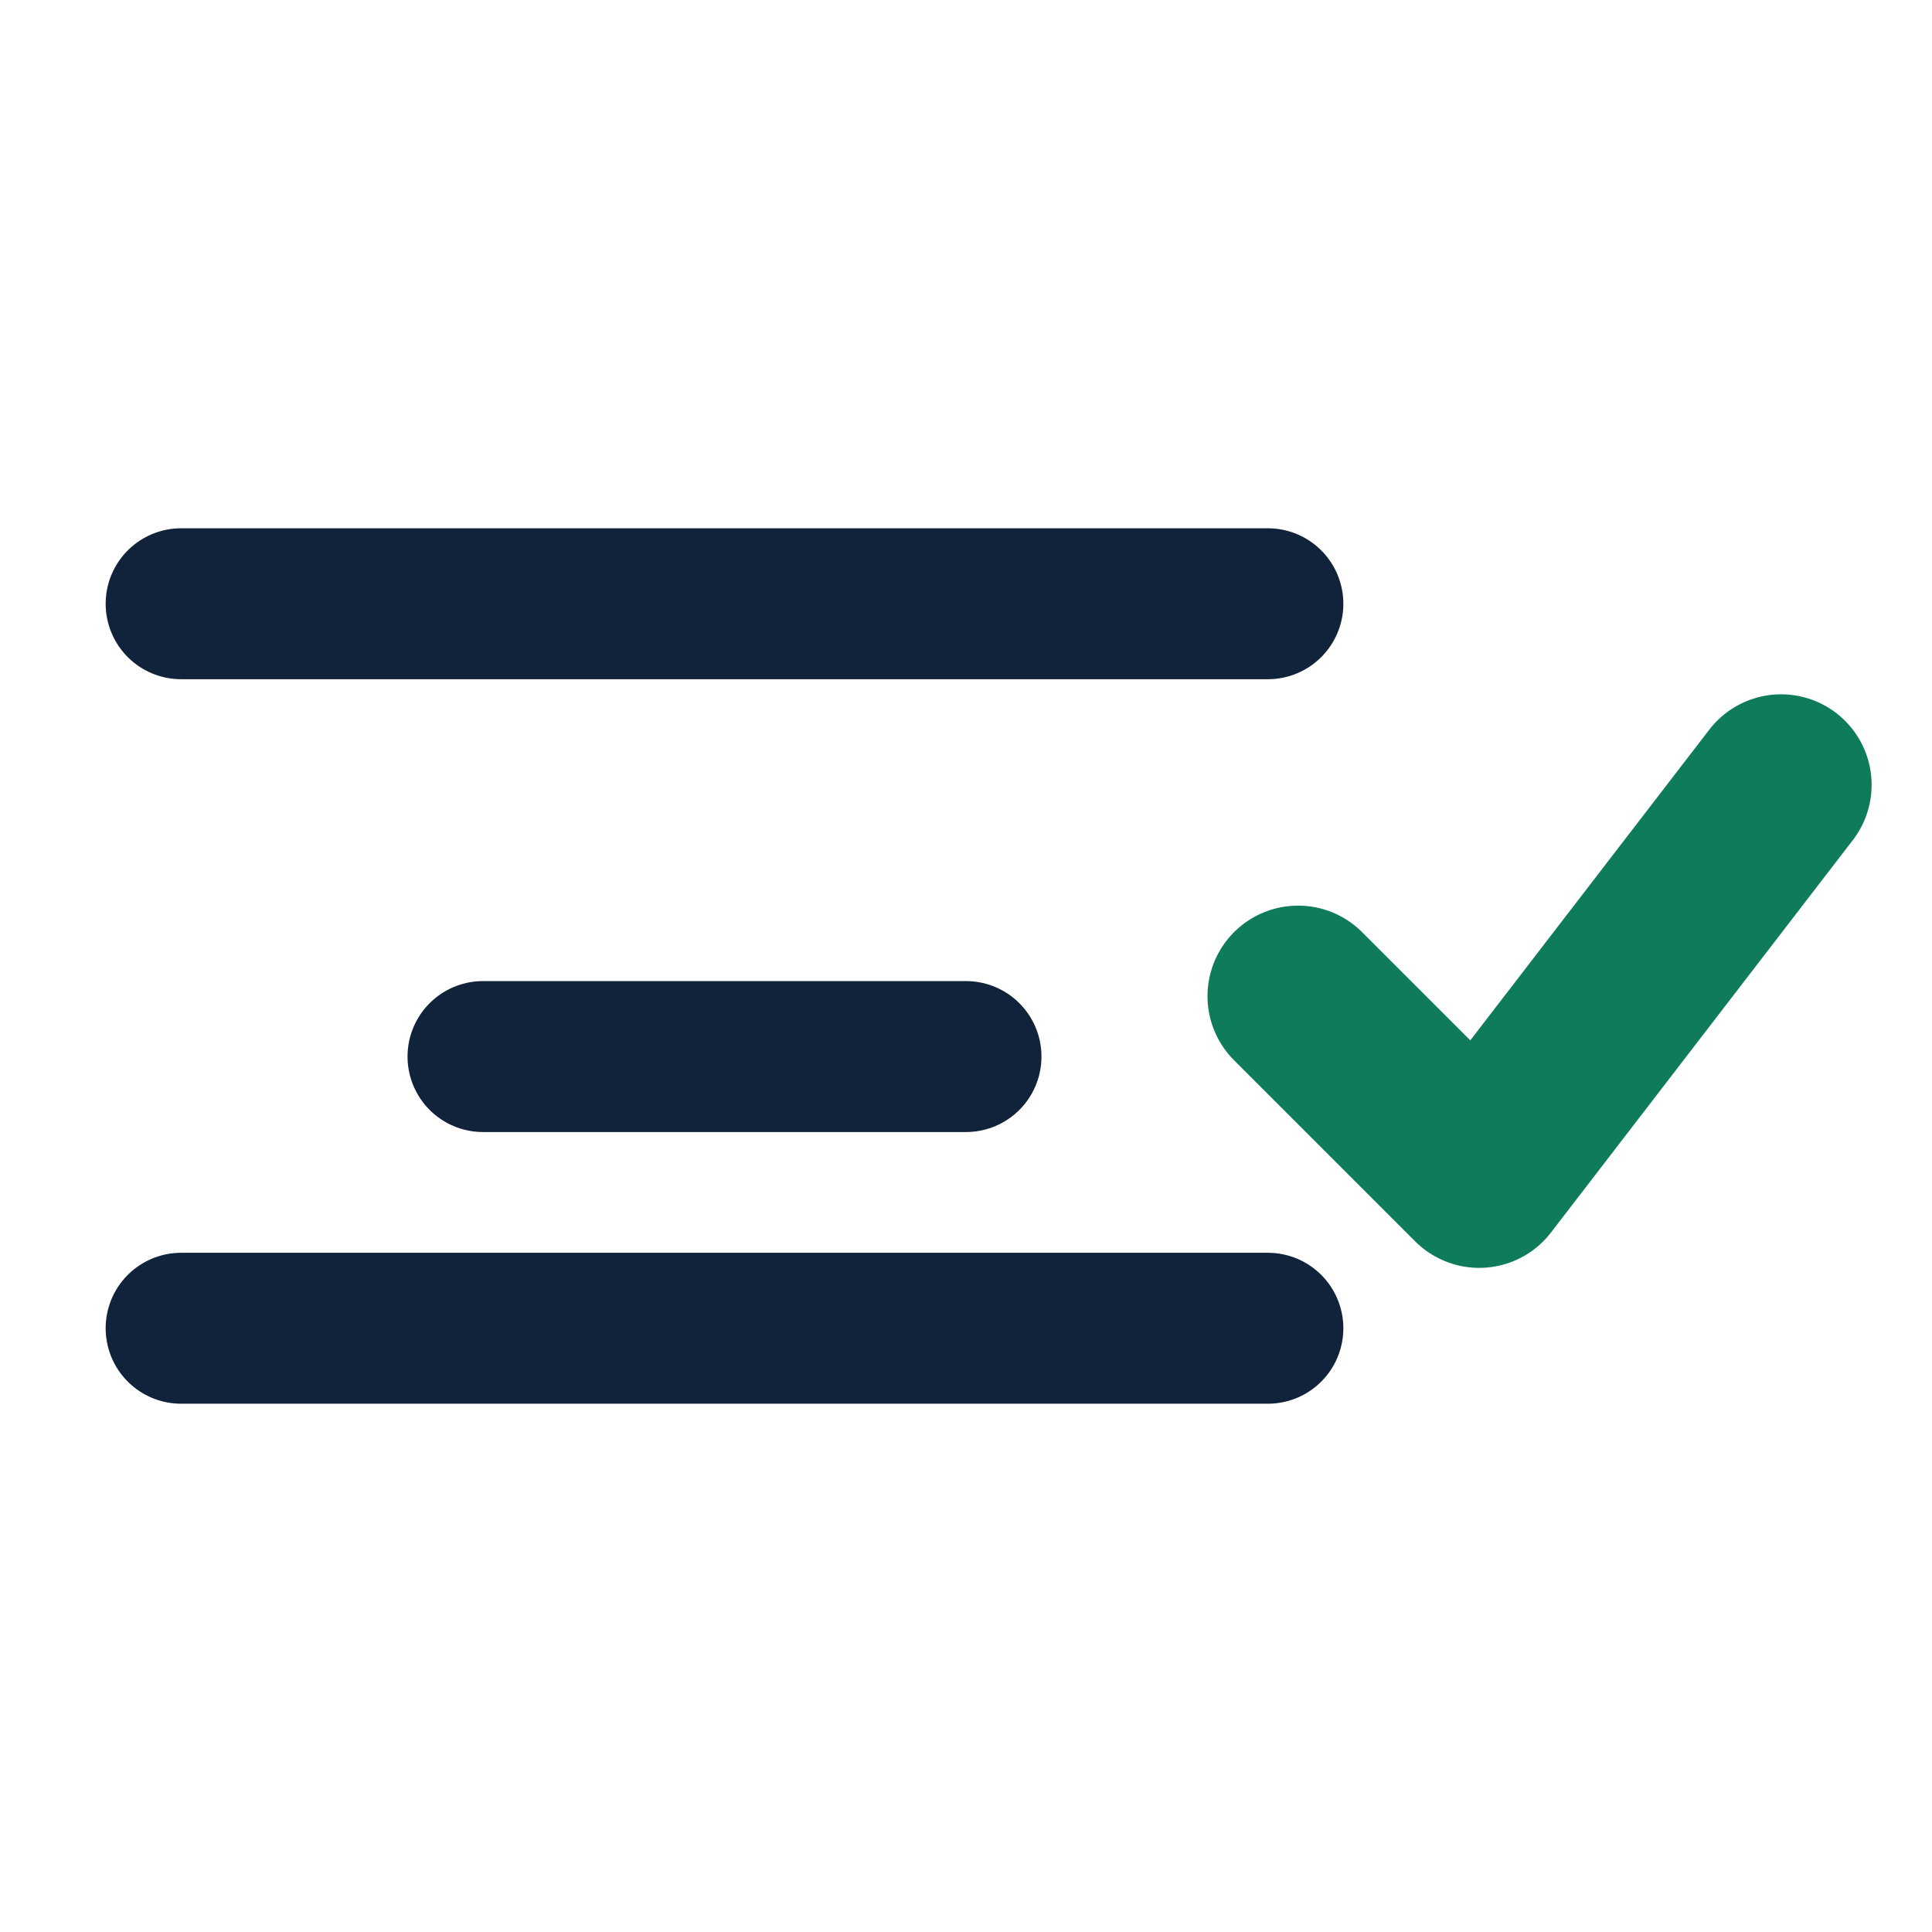
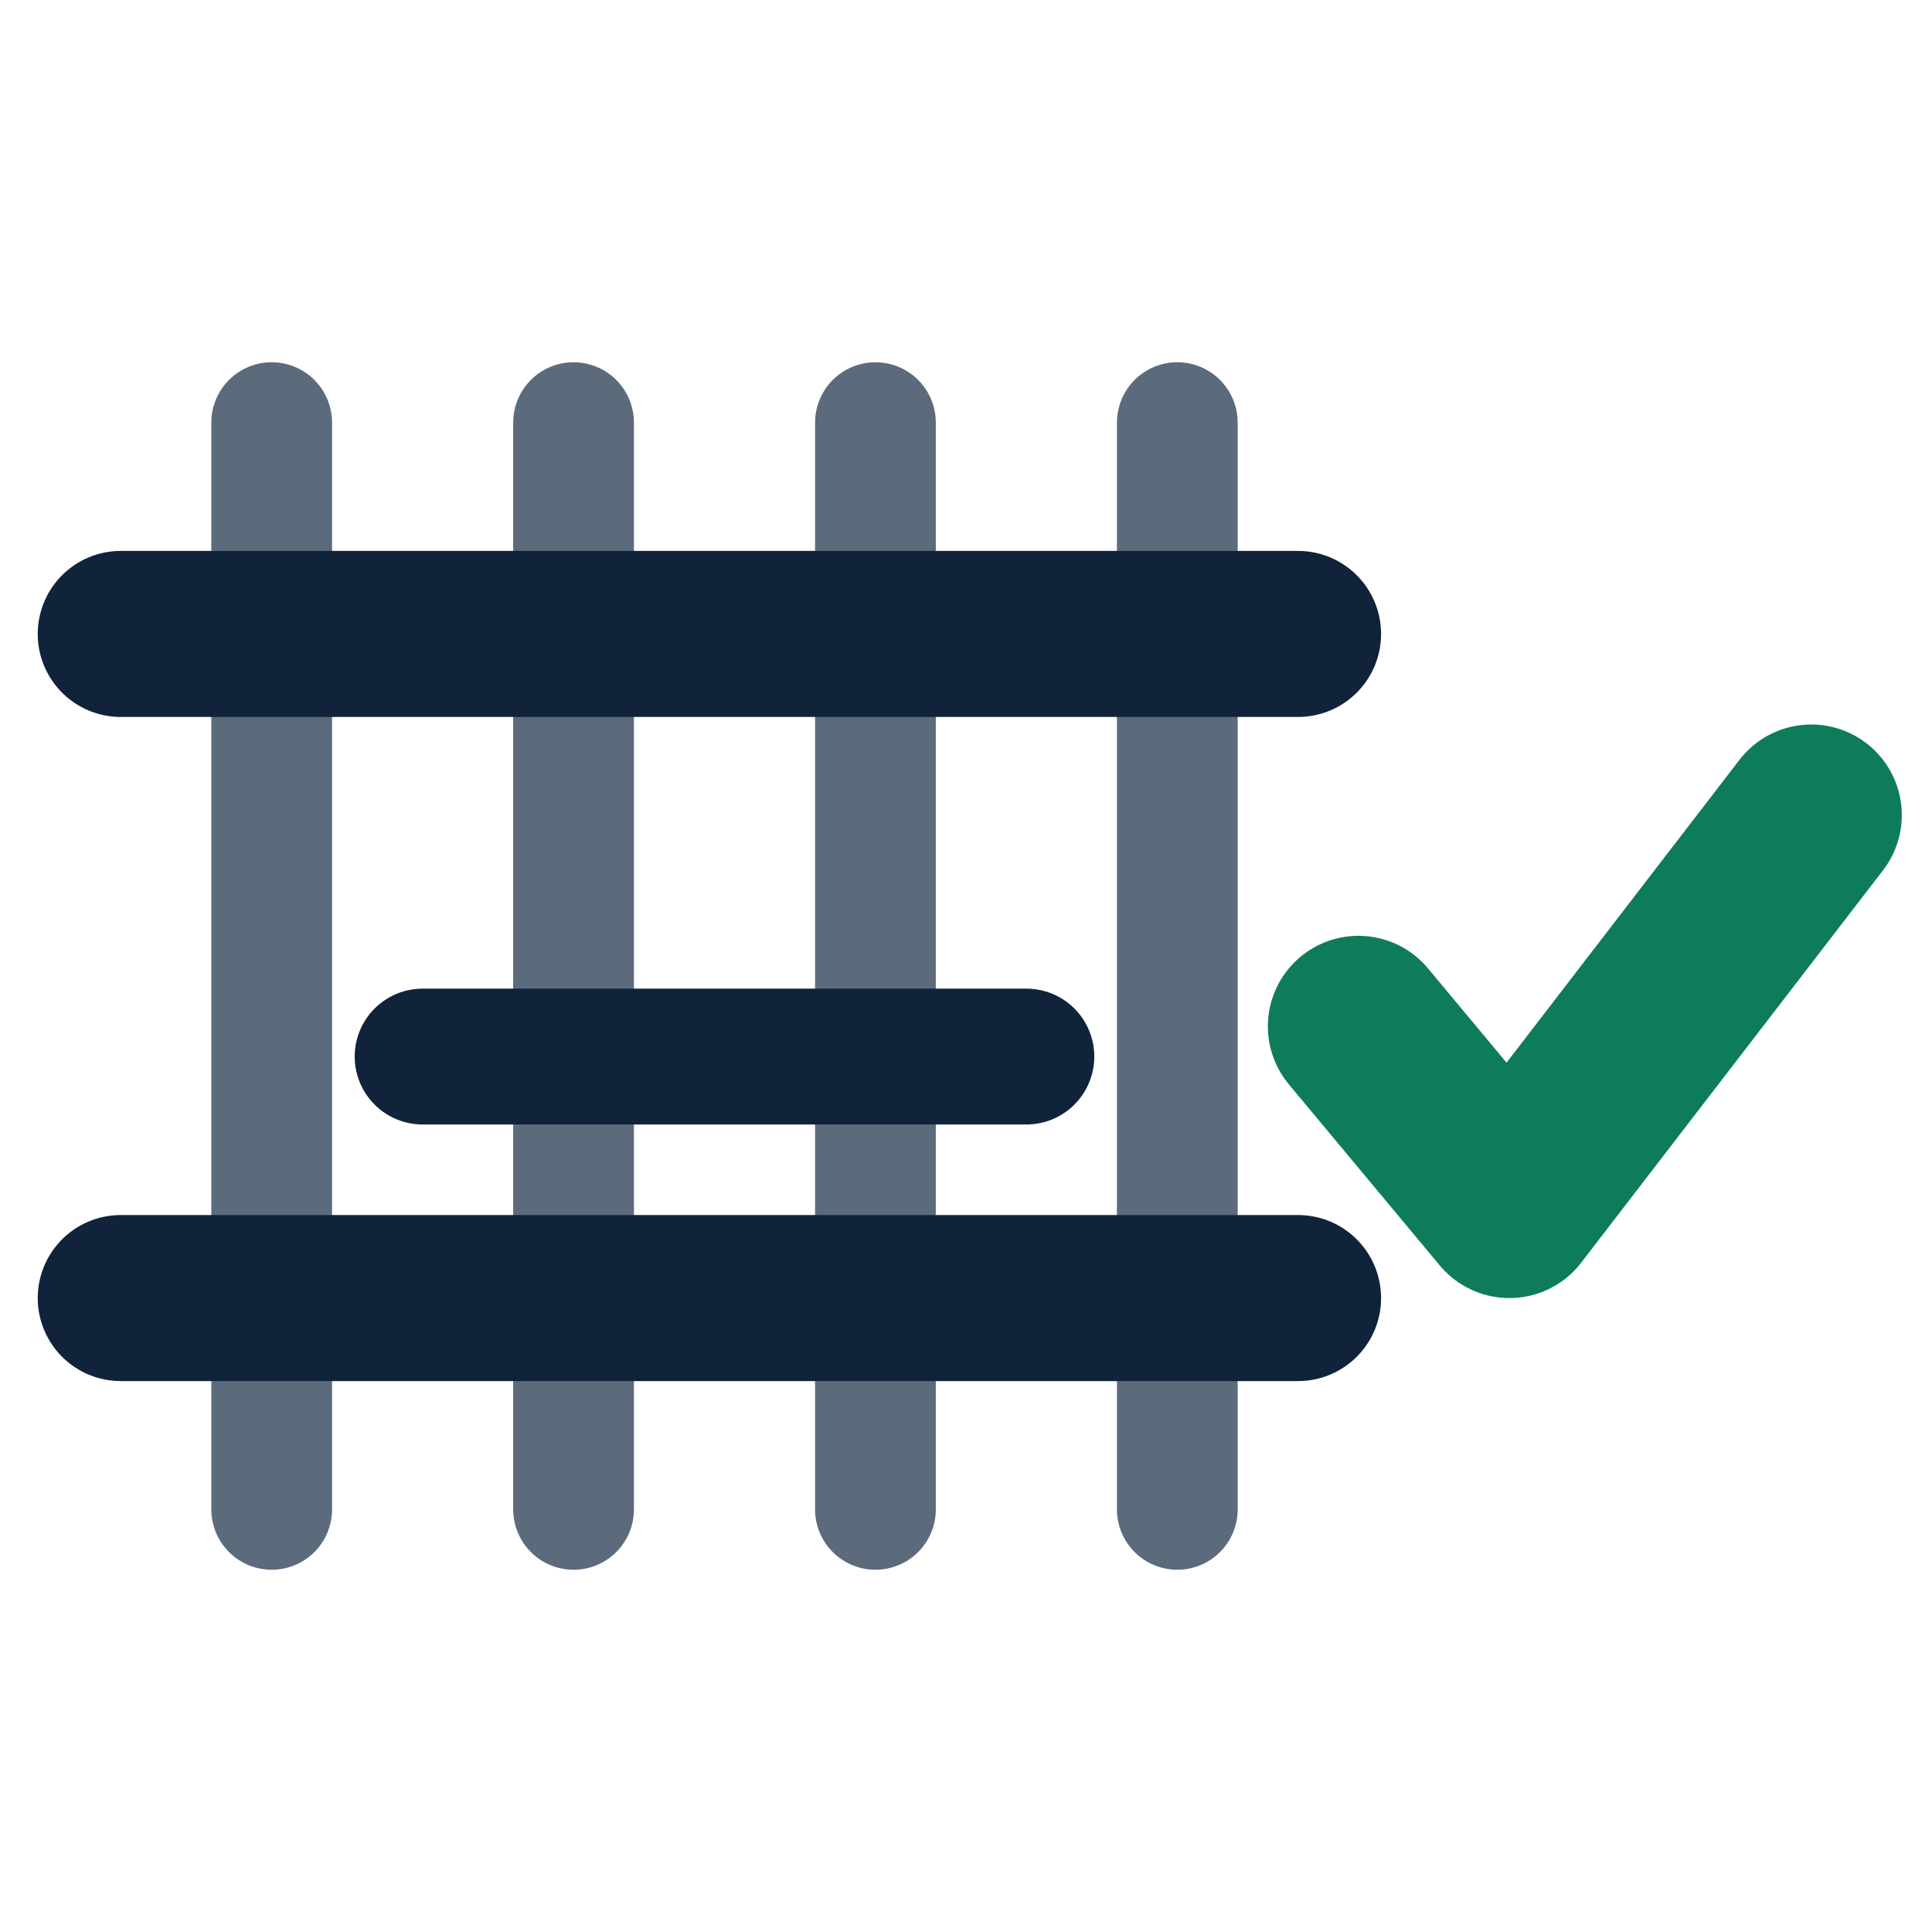
<svg xmlns="http://www.w3.org/2000/svg" width="256" height="256" viewBox="0 0 32 32">
-   <style>.r{stroke:#10233A}.t{stroke:#0E7C5B}@media (prefers-color-scheme:dark){.r{stroke:#E6ECF2}.t{stroke:#3DB58F}}</style>
-   <g fill="none" stroke-linecap="round" stroke-linejoin="round" stroke-width="2.5">
-     <path class="r" d="M3 10H21" />
-     <path class="r" d="M3 22H21" />
-     <path class="r" d="M8 17.5H16" />
-     <path class="t" stroke-width="3" d="M21.5 16.5l3 3 5-6.5" />
+   <style>.r{stroke:#10233A}.s{stroke:#5B6B7C}.t{stroke:#0E7C5B}@media (prefers-color-scheme:dark){.r{stroke:#E6ECF2}.s{stroke:#93A3B4}.t{stroke:#3DB58F}}</style>
+   <g fill="none" stroke-linecap="round" stroke-linejoin="round">
+     <path class="s" stroke-width="2" d="M4.5 7V25" />
+     <path class="s" stroke-width="2" d="M9.5 7V25" />
+     <path class="s" stroke-width="2" d="M14.5 7V25" />
+     <path class="s" stroke-width="2" d="M19.5 7V25" />
+     <path class="r" stroke-width="2.75" d="M2 10.5H21.5" />
+     <path class="r" stroke-width="2.75" d="M2 21.5H21.5" />
+     <path class="r" stroke-width="2.25" d="M7 17.5H17" />
+     <path class="t" stroke-width="3" d="M22.5 17l2.5 3 5-6.5" />
  </g>
</svg>
